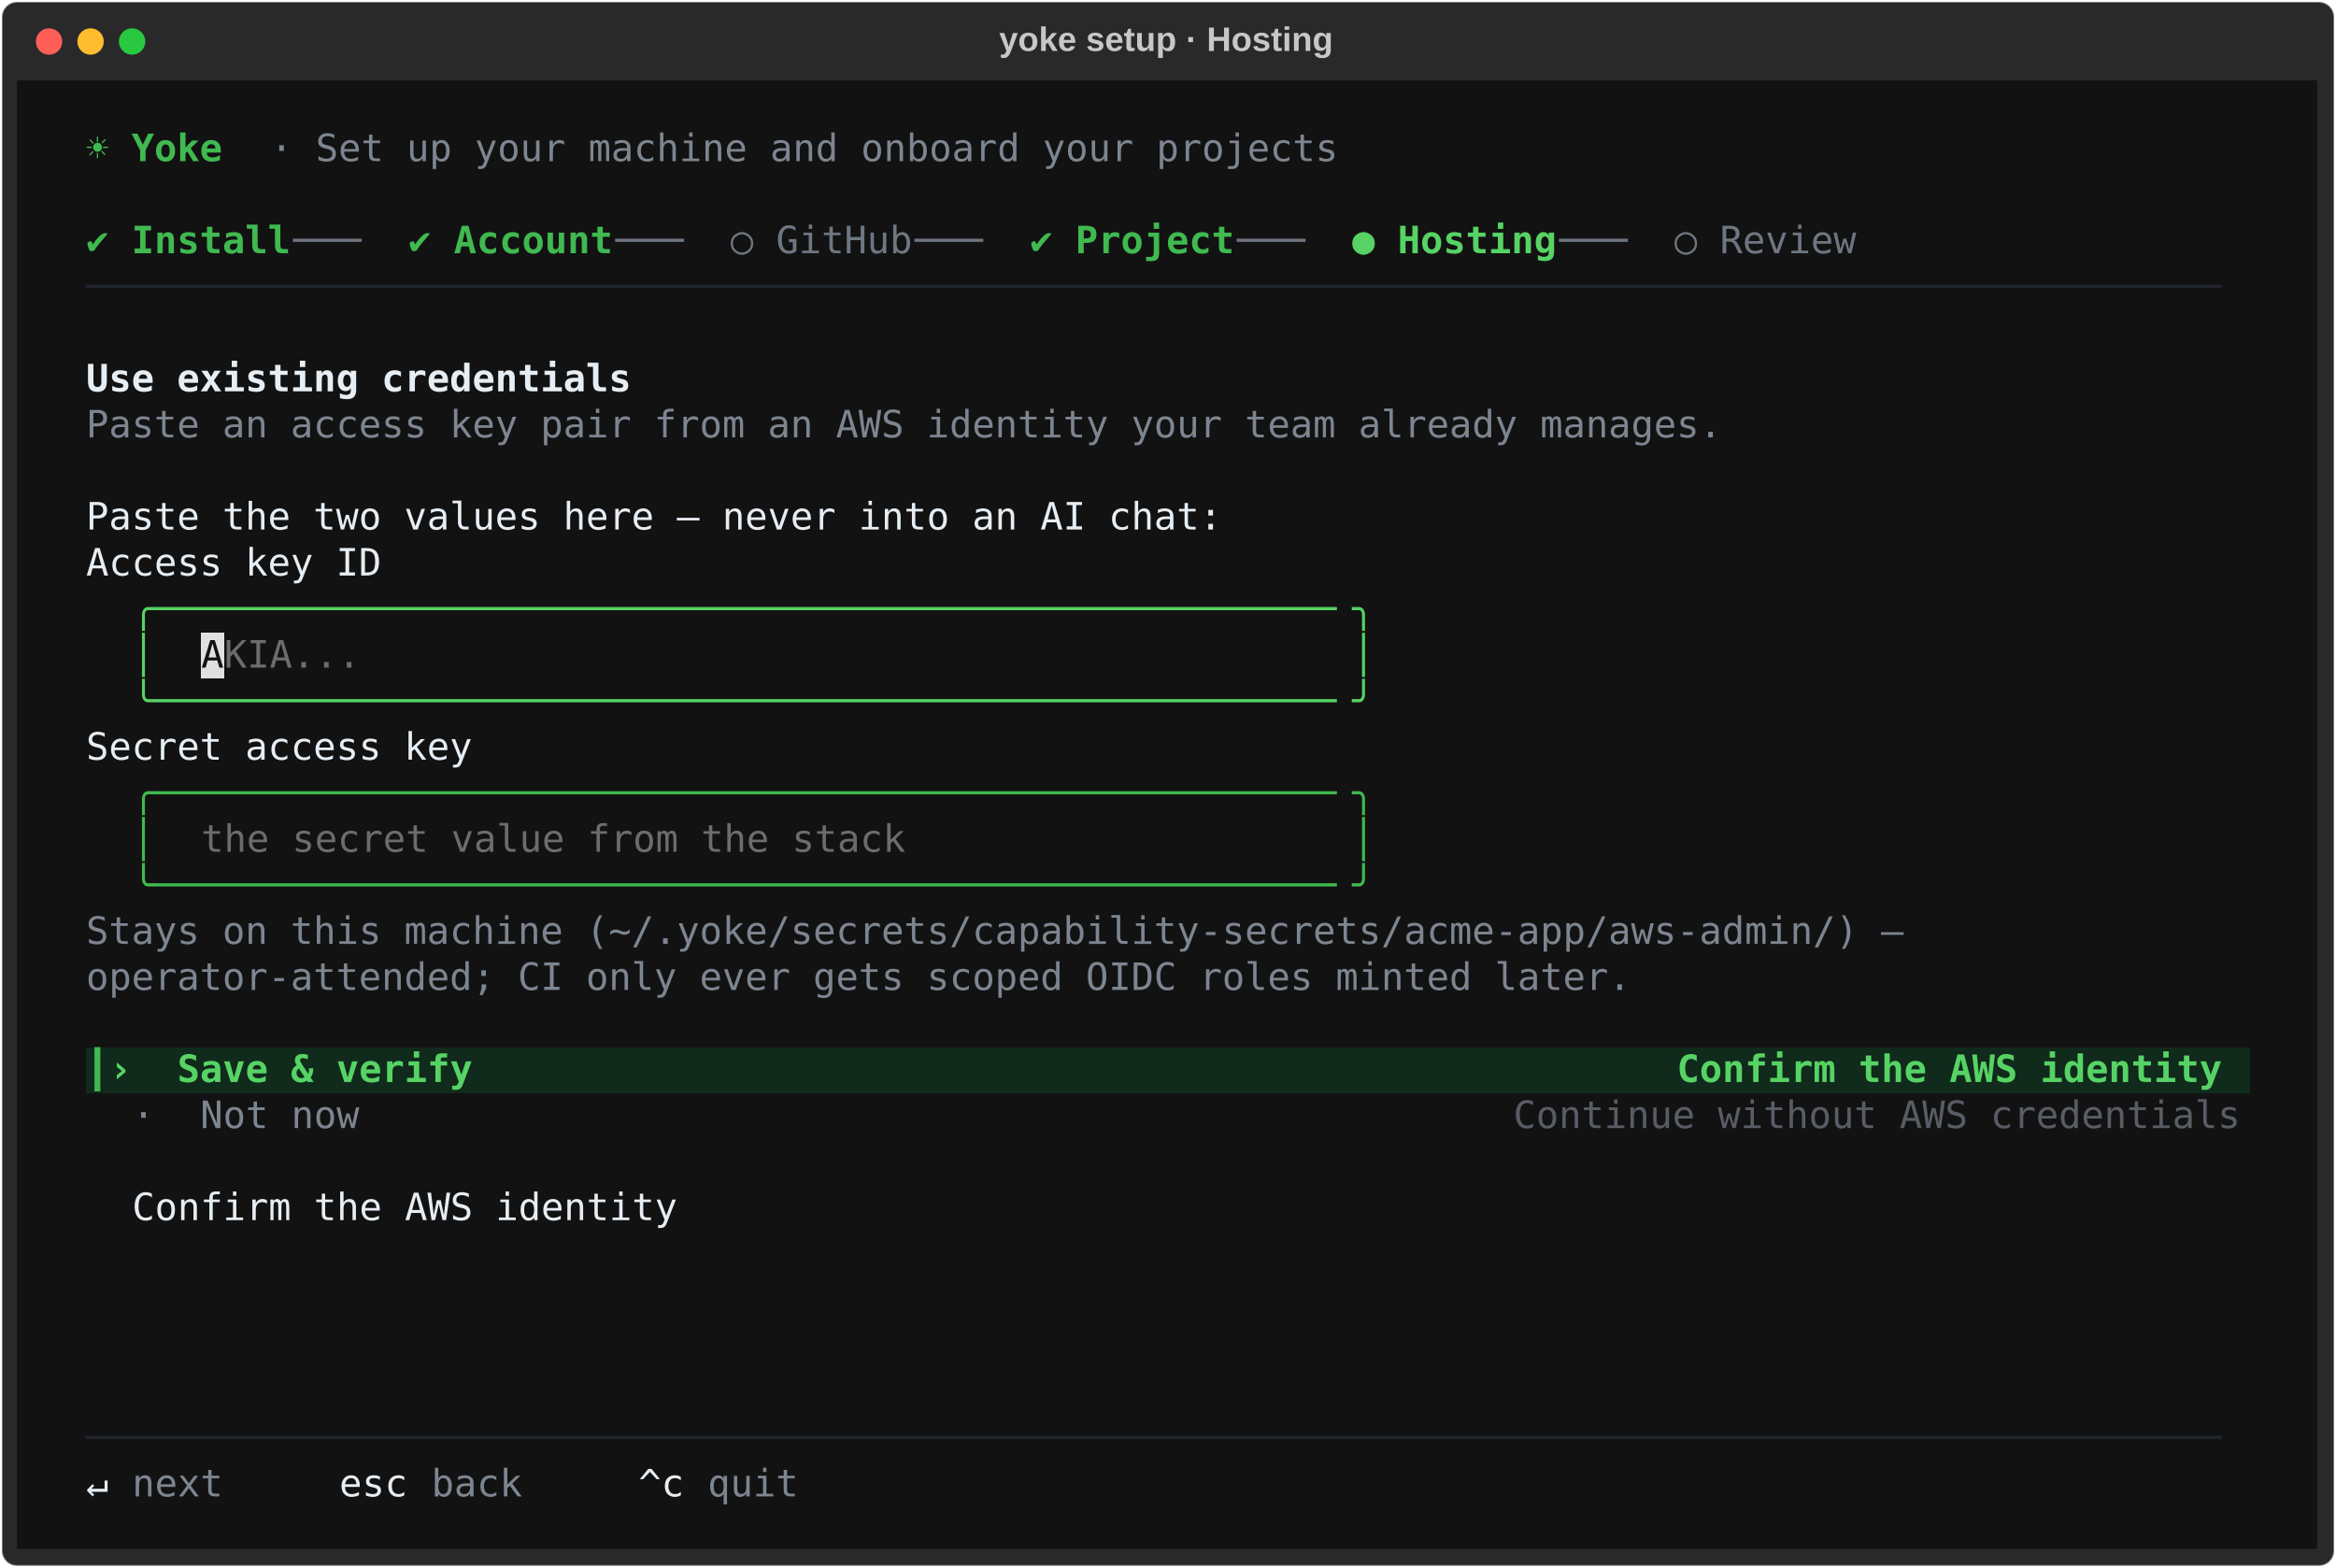
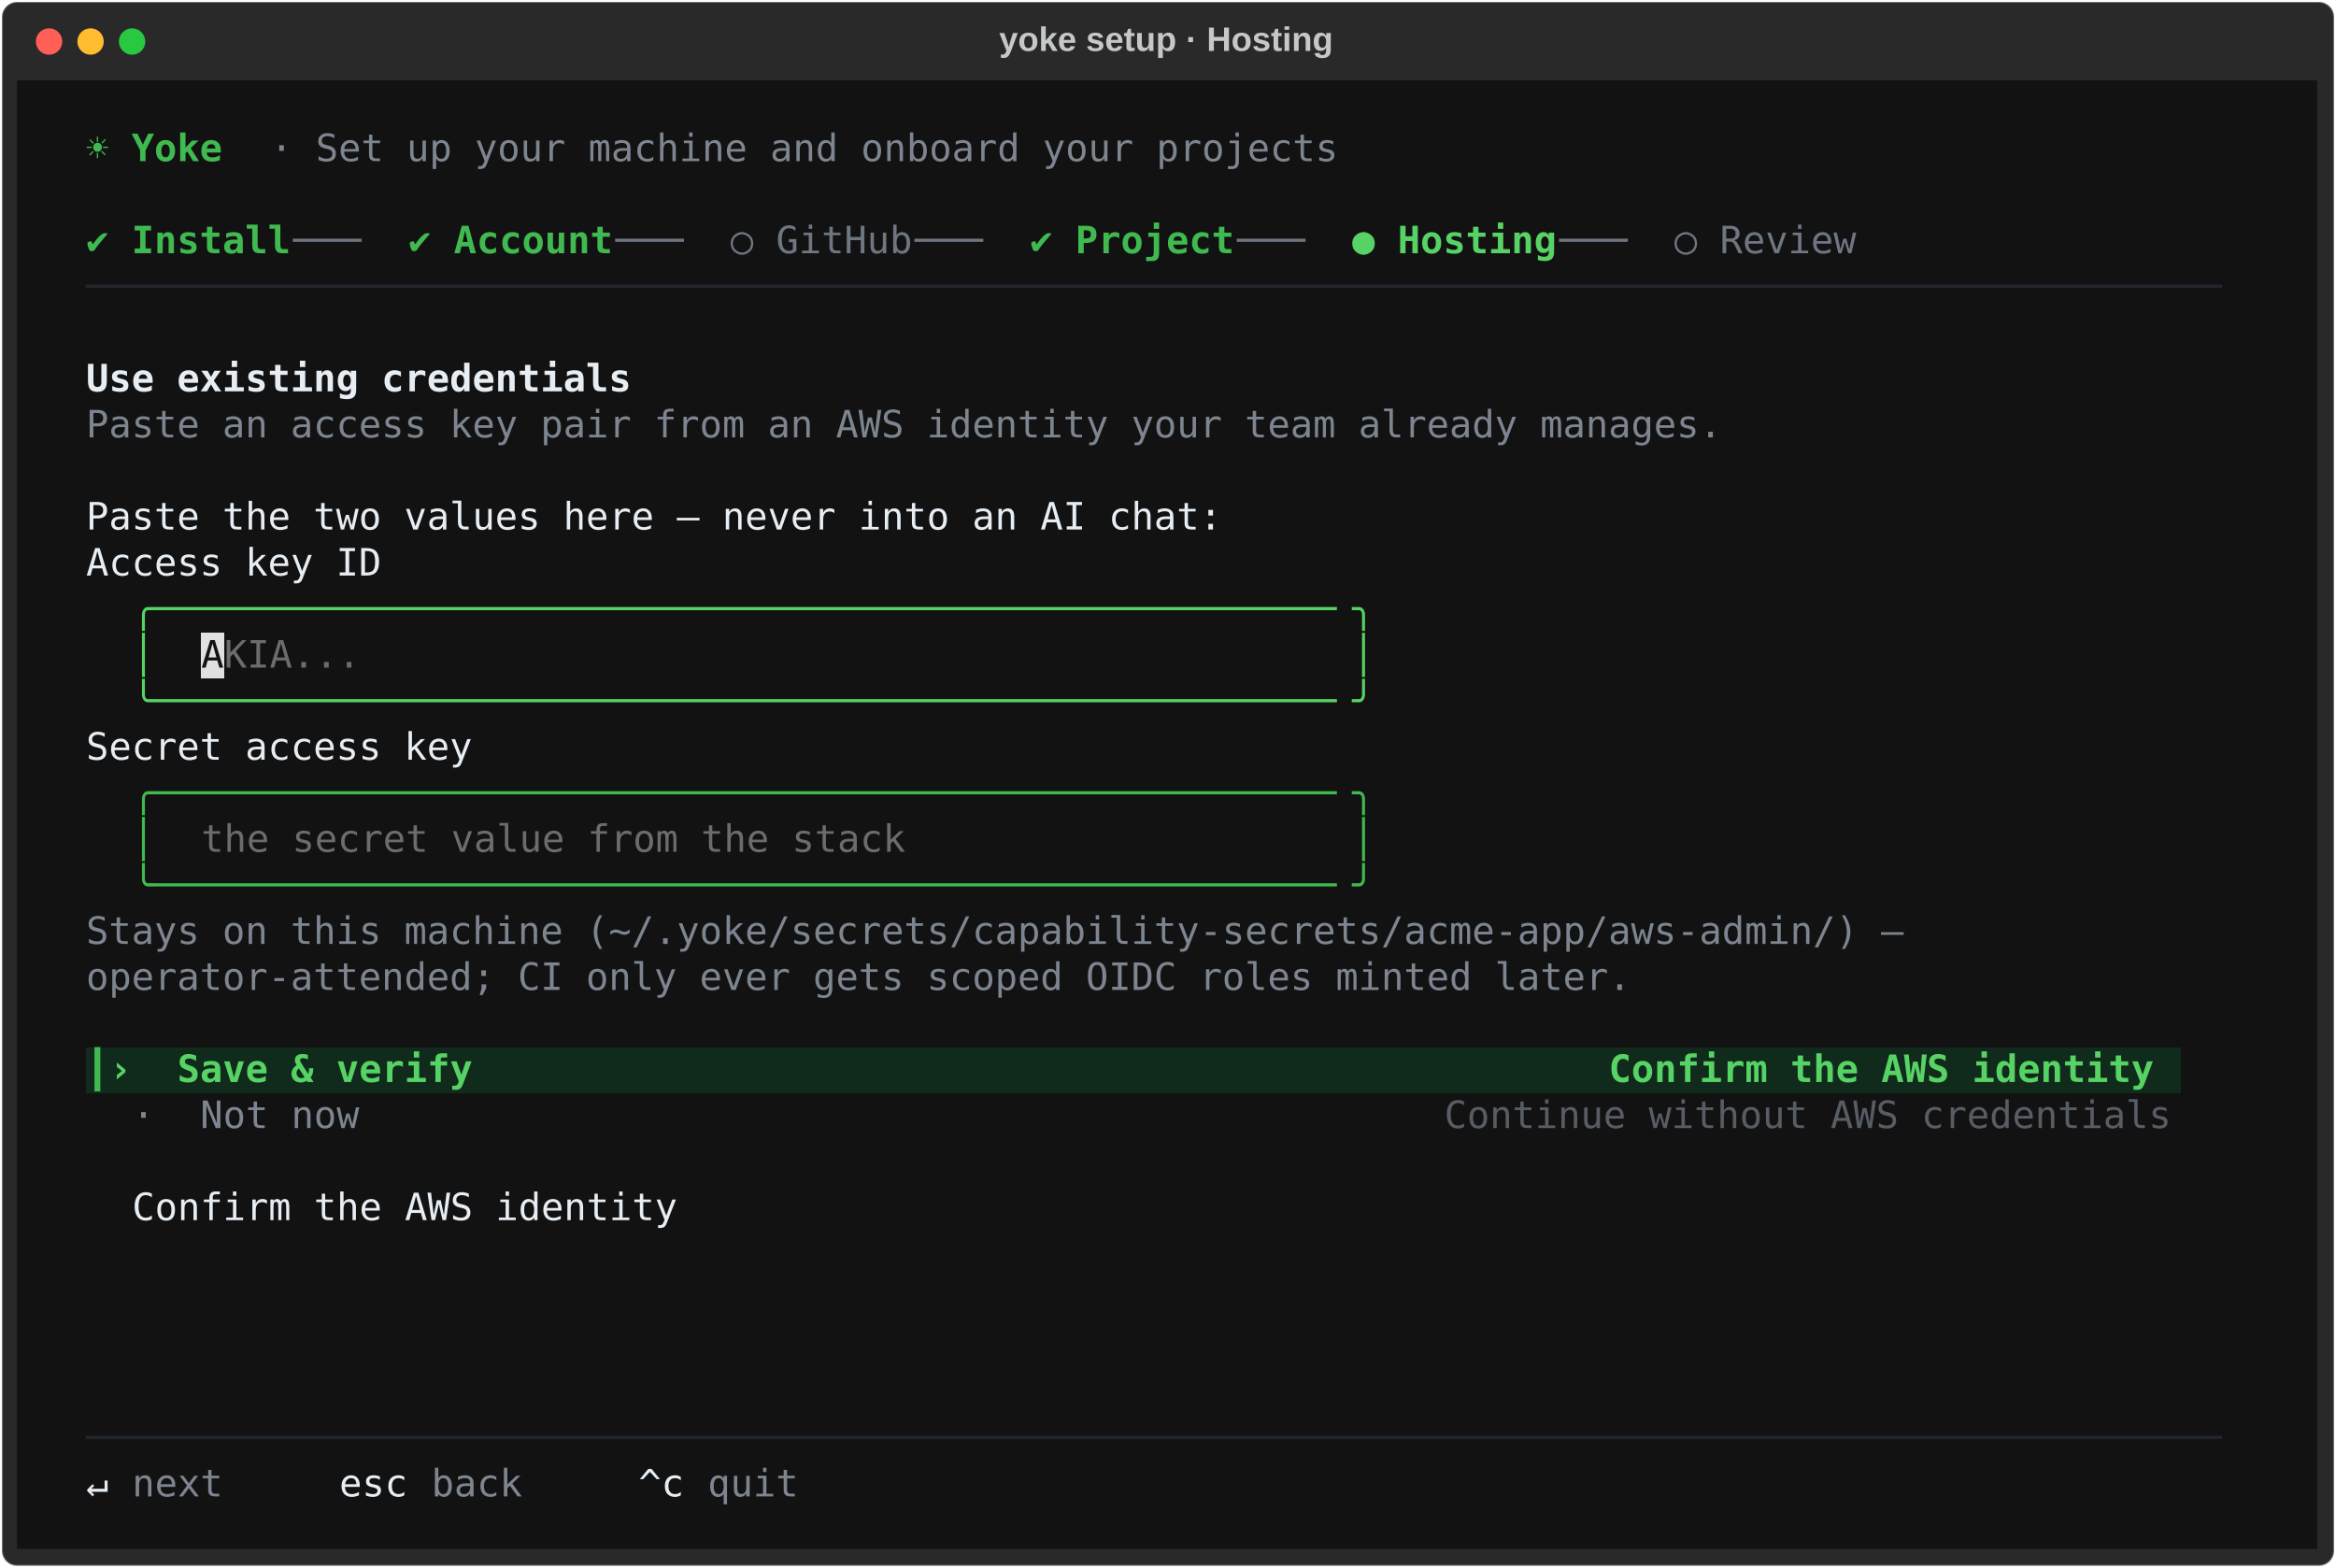
<svg xmlns="http://www.w3.org/2000/svg" class="rich-terminal" viewBox="0 0 1238 830.8">
  <style>

    @font-face {
        font-family: "Fira Code";
        src: local("FiraCode-Regular"),
                url("https://cdnjs.cloudflare.com/ajax/libs/firacode/{{VERSION}}/woff2/FiraCode-Regular.woff2") format("woff2"),
                url("https://cdnjs.cloudflare.com/ajax/libs/firacode/{{VERSION}}/woff/FiraCode-Regular.woff") format("woff");
        font-style: normal;
        font-weight: 400;
    }
    @font-face {
        font-family: "Fira Code";
        src: local("FiraCode-Bold"),
                url("https://cdnjs.cloudflare.com/ajax/libs/firacode/{{VERSION}}/woff2/FiraCode-Bold.woff2") format("woff2"),
                url("https://cdnjs.cloudflare.com/ajax/libs/firacode/{{VERSION}}/woff/FiraCode-Bold.woff") format("woff");
        font-style: bold;
        font-weight: 700;
    }

    .terminal-YOKE-matrix {
        font-family: Fira Code, monospace;
        font-size: 20px;
        line-height: 24.4px;
        font-variant-east-asian: full-width;
    }

    .terminal-YOKE-title {
        font-size: 18px;
        font-weight: bold;
        font-family: arial;
    }

.terminal-YOKE-r2 { fill: #3fb950;font-weight: bold }
.terminal-YOKE-r3 { fill: #e6edf3 }
.terminal-YOKE-r4 { fill: #7d8590 }
.terminal-YOKE-r5 { fill: #6e7681 }
.terminal-YOKE-r6 { fill: #56d364;font-weight: bold }
.terminal-YOKE-r7 { fill: #21262d }
.terminal-YOKE-r8 { fill: #e6edf3;font-weight: bold }
.terminal-YOKE-r9 { fill: #56d364 }
.terminal-YOKE-r10 { fill: #121212 }
.terminal-YOKE-r11 { fill: #6c6c6c }
.terminal-YOKE-r13 { fill: #3fb950 }
.terminal-YOKE-r15 { fill: #585d65 }
    </style>
  <defs>
    <clipPath id="terminal-YOKE-clip-terminal">
      <rect x="0" y="0" width="1219.0" height="779.8" />
    </clipPath>
    <clipPath id="terminal-YOKE-line-0">
      <rect x="0" y="1.5" width="1220" height="24.65" />
    </clipPath>
    <clipPath id="terminal-YOKE-line-1">
      <rect x="0" y="25.9" width="1220" height="24.65" />
    </clipPath>
    <clipPath id="terminal-YOKE-line-2">
      <rect x="0" y="50.3" width="1220" height="24.65" />
    </clipPath>
    <clipPath id="terminal-YOKE-line-3">
      <rect x="0" y="74.7" width="1220" height="24.65" />
    </clipPath>
    <clipPath id="terminal-YOKE-line-4">
      <rect x="0" y="99.1" width="1220" height="24.65" />
    </clipPath>
    <clipPath id="terminal-YOKE-line-5">
      <rect x="0" y="123.5" width="1220" height="24.65" />
    </clipPath>
    <clipPath id="terminal-YOKE-line-6">
      <rect x="0" y="147.9" width="1220" height="24.65" />
    </clipPath>
    <clipPath id="terminal-YOKE-line-7">
      <rect x="0" y="172.3" width="1220" height="24.65" />
    </clipPath>
    <clipPath id="terminal-YOKE-line-8">
      <rect x="0" y="196.7" width="1220" height="24.65" />
    </clipPath>
    <clipPath id="terminal-YOKE-line-9">
      <rect x="0" y="221.1" width="1220" height="24.65" />
    </clipPath>
    <clipPath id="terminal-YOKE-line-10">
      <rect x="0" y="245.5" width="1220" height="24.65" />
    </clipPath>
    <clipPath id="terminal-YOKE-line-11">
      <rect x="0" y="269.9" width="1220" height="24.65" />
    </clipPath>
    <clipPath id="terminal-YOKE-line-12">
      <rect x="0" y="294.3" width="1220" height="24.65" />
    </clipPath>
    <clipPath id="terminal-YOKE-line-13">
      <rect x="0" y="318.7" width="1220" height="24.65" />
    </clipPath>
    <clipPath id="terminal-YOKE-line-14">
      <rect x="0" y="343.1" width="1220" height="24.65" />
    </clipPath>
    <clipPath id="terminal-YOKE-line-15">
      <rect x="0" y="367.5" width="1220" height="24.65" />
    </clipPath>
    <clipPath id="terminal-YOKE-line-16">
      <rect x="0" y="391.9" width="1220" height="24.65" />
    </clipPath>
    <clipPath id="terminal-YOKE-line-17">
      <rect x="0" y="416.3" width="1220" height="24.65" />
    </clipPath>
    <clipPath id="terminal-YOKE-line-18">
      <rect x="0" y="440.7" width="1220" height="24.65" />
    </clipPath>
    <clipPath id="terminal-YOKE-line-19">
      <rect x="0" y="465.1" width="1220" height="24.65" />
    </clipPath>
    <clipPath id="terminal-YOKE-line-20">
      <rect x="0" y="489.5" width="1220" height="24.65" />
    </clipPath>
    <clipPath id="terminal-YOKE-line-21">
      <rect x="0" y="513.9" width="1220" height="24.65" />
    </clipPath>
    <clipPath id="terminal-YOKE-line-22">
      <rect x="0" y="538.3" width="1220" height="24.65" />
    </clipPath>
    <clipPath id="terminal-YOKE-line-23">
      <rect x="0" y="562.7" width="1220" height="24.65" />
    </clipPath>
    <clipPath id="terminal-YOKE-line-24">
      <rect x="0" y="587.1" width="1220" height="24.65" />
    </clipPath>
    <clipPath id="terminal-YOKE-line-25">
      <rect x="0" y="611.5" width="1220" height="24.65" />
    </clipPath>
    <clipPath id="terminal-YOKE-line-26">
      <rect x="0" y="635.9" width="1220" height="24.65" />
    </clipPath>
    <clipPath id="terminal-YOKE-line-27">
      <rect x="0" y="660.3" width="1220" height="24.65" />
    </clipPath>
    <clipPath id="terminal-YOKE-line-28">
      <rect x="0" y="684.7" width="1220" height="24.65" />
    </clipPath>
    <clipPath id="terminal-YOKE-line-29">
      <rect x="0" y="709.1" width="1220" height="24.65" />
    </clipPath>
    <clipPath id="terminal-YOKE-line-30">
      <rect x="0" y="733.5" width="1220" height="24.65" />
    </clipPath>
  </defs>
  <rect fill="#292929" stroke="rgba(255,255,255,0.35)" stroke-width="1" x="1" y="1" width="1236" height="828.8" rx="8" />
  <text class="terminal-YOKE-title" fill="#c5c8c6" text-anchor="middle" x="618" y="27">yoke setup · Hosting</text>
  <g transform="translate(26,22)">
    <circle cx="0" cy="0" r="7" fill="#ff5f57" />
    <circle cx="22" cy="0" r="7" fill="#febc2e" />
    <circle cx="44" cy="0" r="7" fill="#28c840" />
  </g>
  <g transform="translate(9, 41)" clip-path="url(#terminal-YOKE-clip-terminal)">
    <rect fill="#121212" x="0" y="1.5" width="1220" height="24.65" shape-rendering="crispEdges" />
    <rect fill="#121212" x="0" y="25.9" width="36.6" height="24.65" shape-rendering="crispEdges" />
    <rect fill="#121212" x="36.6" y="25.9" width="73.2" height="24.65" shape-rendering="crispEdges" />
    <rect fill="#121212" x="109.8" y="25.9" width="24.4" height="24.65" shape-rendering="crispEdges" />
    <rect fill="#121212" x="134.2" y="25.9" width="573.4" height="24.65" shape-rendering="crispEdges" />
-     <rect fill="#121212" x="707.6" y="25.9" width="512.4" height="24.65" shape-rendering="crispEdges" />
+     <rect fill="#121212" x="707.6" y="25.9" width="475.8" height="24.65" shape-rendering="crispEdges" />
+     <rect fill="#121212" x="1183.4" y="25.9" width="36.6" height="24.65" shape-rendering="crispEdges" />
    <rect fill="#121212" x="0" y="50.3" width="1220" height="24.65" shape-rendering="crispEdges" />
    <rect fill="#121212" x="0" y="74.7" width="36.6" height="24.65" shape-rendering="crispEdges" />
    <rect fill="#121212" x="36.6" y="74.7" width="109.8" height="24.65" shape-rendering="crispEdges" />
    <rect fill="#121212" x="146.4" y="74.7" width="61" height="24.65" shape-rendering="crispEdges" />
    <rect fill="#121212" x="207.4" y="74.7" width="109.8" height="24.65" shape-rendering="crispEdges" />
    <rect fill="#121212" x="317.2" y="74.7" width="61" height="24.65" shape-rendering="crispEdges" />
    <rect fill="#121212" x="378.2" y="74.7" width="97.6" height="24.65" shape-rendering="crispEdges" />
    <rect fill="#121212" x="475.8" y="74.7" width="61" height="24.65" shape-rendering="crispEdges" />
    <rect fill="#121212" x="536.8" y="74.7" width="109.8" height="24.65" shape-rendering="crispEdges" />
    <rect fill="#121212" x="646.6" y="74.7" width="61" height="24.65" shape-rendering="crispEdges" />
    <rect fill="#121212" x="707.6" y="74.7" width="109.8" height="24.65" shape-rendering="crispEdges" />
    <rect fill="#121212" x="817.4" y="74.7" width="61" height="24.65" shape-rendering="crispEdges" />
    <rect fill="#121212" x="878.4" y="74.7" width="97.6" height="24.65" shape-rendering="crispEdges" />
-     <rect fill="#121212" x="976" y="74.7" width="244" height="24.65" shape-rendering="crispEdges" />
+     <rect fill="#121212" x="976" y="74.7" width="207.4" height="24.65" shape-rendering="crispEdges" />
+     <rect fill="#121212" x="1183.4" y="74.7" width="36.6" height="24.65" shape-rendering="crispEdges" />
    <rect fill="#121212" x="0" y="99.1" width="36.6" height="24.65" shape-rendering="crispEdges" />
    <rect fill="#121212" x="36.6" y="99.1" width="1146.8" height="24.65" shape-rendering="crispEdges" />
    <rect fill="#121212" x="1183.4" y="99.1" width="36.6" height="24.65" shape-rendering="crispEdges" />
    <rect fill="#121212" x="0" y="123.5" width="1220" height="24.65" shape-rendering="crispEdges" />
    <rect fill="#121212" x="0" y="147.9" width="36.6" height="24.65" shape-rendering="crispEdges" />
    <rect fill="#121212" x="36.6" y="147.9" width="292.8" height="24.65" shape-rendering="crispEdges" />
-     <rect fill="#121212" x="329.4" y="147.9" width="890.6" height="24.65" shape-rendering="crispEdges" />
+     <rect fill="#121212" x="329.4" y="147.9" width="854" height="24.65" shape-rendering="crispEdges" />
+     <rect fill="#121212" x="1183.4" y="147.9" width="36.6" height="24.65" shape-rendering="crispEdges" />
    <rect fill="#121212" x="0" y="172.3" width="36.6" height="24.65" shape-rendering="crispEdges" />
    <rect fill="#121212" x="36.6" y="172.3" width="878.4" height="24.65" shape-rendering="crispEdges" />
    <rect fill="#121212" x="915" y="172.3" width="268.4" height="24.65" shape-rendering="crispEdges" />
    <rect fill="#121212" x="1183.4" y="172.3" width="36.6" height="24.65" shape-rendering="crispEdges" />
    <rect fill="#121212" x="0" y="196.7" width="36.6" height="24.65" shape-rendering="crispEdges" />
    <rect fill="#121212" x="36.6" y="196.7" width="0" height="24.65" shape-rendering="crispEdges" />
-     <rect fill="#121212" x="36.6" y="196.7" width="1183.4" height="24.65" shape-rendering="crispEdges" />
+     <rect fill="#121212" x="36.6" y="196.7" width="1146.8" height="24.65" shape-rendering="crispEdges" />
+     <rect fill="#121212" x="1183.4" y="196.7" width="36.6" height="24.65" shape-rendering="crispEdges" />
    <rect fill="#121212" x="0" y="221.1" width="36.6" height="24.65" shape-rendering="crispEdges" />
    <rect fill="#121212" x="36.6" y="221.1" width="634.4" height="24.65" shape-rendering="crispEdges" />
-     <rect fill="#121212" x="671" y="221.1" width="549" height="24.65" shape-rendering="crispEdges" />
+     <rect fill="#121212" x="671" y="221.1" width="512.4" height="24.65" shape-rendering="crispEdges" />
+     <rect fill="#121212" x="1183.4" y="221.1" width="36.6" height="24.65" shape-rendering="crispEdges" />
    <rect fill="#121212" x="0" y="245.5" width="36.6" height="24.65" shape-rendering="crispEdges" />
    <rect fill="#121212" x="36.6" y="245.5" width="183" height="24.65" shape-rendering="crispEdges" />
-     <rect fill="#121212" x="219.6" y="245.5" width="1000.4" height="24.65" shape-rendering="crispEdges" />
+     <rect fill="#121212" x="219.6" y="245.5" width="963.8" height="24.65" shape-rendering="crispEdges" />
+     <rect fill="#121212" x="1183.4" y="245.5" width="36.6" height="24.65" shape-rendering="crispEdges" />
    <rect fill="#121212" x="0" y="269.9" width="36.6" height="24.65" shape-rendering="crispEdges" />
    <rect fill="#121212" x="36.6" y="269.9" width="24.4" height="24.65" shape-rendering="crispEdges" />
    <rect fill="#121212" x="61" y="269.9" width="12.2" height="24.65" shape-rendering="crispEdges" />
    <rect fill="#121212" x="73.2" y="269.9" width="634.4" height="24.65" shape-rendering="crispEdges" />
    <rect fill="#121212" x="707.6" y="269.9" width="12.2" height="24.65" shape-rendering="crispEdges" />
-     <rect fill="#121212" x="719.8" y="269.9" width="500.2" height="24.65" shape-rendering="crispEdges" />
+     <rect fill="#121212" x="719.8" y="269.9" width="463.6" height="24.65" shape-rendering="crispEdges" />
+     <rect fill="#121212" x="1183.4" y="269.9" width="36.6" height="24.65" shape-rendering="crispEdges" />
    <rect fill="#121212" x="0" y="294.3" width="36.6" height="24.65" shape-rendering="crispEdges" />
    <rect fill="#121212" x="36.6" y="294.3" width="24.4" height="24.65" shape-rendering="crispEdges" />
    <rect fill="#121212" x="61" y="294.3" width="12.2" height="24.65" shape-rendering="crispEdges" />
    <rect fill="#121212" x="73.2" y="294.3" width="24.4" height="24.65" shape-rendering="crispEdges" />
    <rect fill="#e0e0e0" x="97.6" y="294.3" width="12.2" height="24.65" shape-rendering="crispEdges" />
    <rect fill="#121212" x="109.8" y="294.3" width="73.2" height="24.65" shape-rendering="crispEdges" />
    <rect fill="#121212" x="183" y="294.3" width="500.2" height="24.65" shape-rendering="crispEdges" />
    <rect fill="#121212" x="683.2" y="294.3" width="24.4" height="24.65" shape-rendering="crispEdges" />
    <rect fill="#121212" x="707.6" y="294.3" width="12.2" height="24.65" shape-rendering="crispEdges" />
-     <rect fill="#121212" x="719.8" y="294.3" width="500.2" height="24.65" shape-rendering="crispEdges" />
+     <rect fill="#121212" x="719.8" y="294.3" width="463.6" height="24.65" shape-rendering="crispEdges" />
+     <rect fill="#121212" x="1183.4" y="294.3" width="36.6" height="24.65" shape-rendering="crispEdges" />
    <rect fill="#121212" x="0" y="318.7" width="36.6" height="24.65" shape-rendering="crispEdges" />
    <rect fill="#121212" x="36.6" y="318.7" width="24.4" height="24.65" shape-rendering="crispEdges" />
    <rect fill="#121212" x="61" y="318.7" width="12.2" height="24.65" shape-rendering="crispEdges" />
    <rect fill="#121212" x="73.2" y="318.7" width="634.4" height="24.65" shape-rendering="crispEdges" />
    <rect fill="#121212" x="707.6" y="318.7" width="12.2" height="24.65" shape-rendering="crispEdges" />
-     <rect fill="#121212" x="719.8" y="318.7" width="500.2" height="24.65" shape-rendering="crispEdges" />
+     <rect fill="#121212" x="719.8" y="318.7" width="463.6" height="24.65" shape-rendering="crispEdges" />
+     <rect fill="#121212" x="1183.4" y="318.7" width="36.6" height="24.65" shape-rendering="crispEdges" />
    <rect fill="#121212" x="0" y="343.1" width="36.6" height="24.65" shape-rendering="crispEdges" />
    <rect fill="#121212" x="36.6" y="343.1" width="231.8" height="24.65" shape-rendering="crispEdges" />
-     <rect fill="#121212" x="268.4" y="343.1" width="951.6" height="24.65" shape-rendering="crispEdges" />
+     <rect fill="#121212" x="268.4" y="343.1" width="915" height="24.65" shape-rendering="crispEdges" />
+     <rect fill="#121212" x="1183.4" y="343.1" width="36.6" height="24.65" shape-rendering="crispEdges" />
    <rect fill="#121212" x="0" y="367.5" width="36.6" height="24.65" shape-rendering="crispEdges" />
    <rect fill="#121212" x="36.6" y="367.5" width="24.4" height="24.65" shape-rendering="crispEdges" />
    <rect fill="#121212" x="61" y="367.5" width="12.2" height="24.65" shape-rendering="crispEdges" />
    <rect fill="#121212" x="73.2" y="367.5" width="634.4" height="24.65" shape-rendering="crispEdges" />
    <rect fill="#121212" x="707.6" y="367.5" width="12.2" height="24.65" shape-rendering="crispEdges" />
-     <rect fill="#121212" x="719.8" y="367.5" width="500.2" height="24.65" shape-rendering="crispEdges" />
+     <rect fill="#121212" x="719.8" y="367.5" width="463.6" height="24.65" shape-rendering="crispEdges" />
+     <rect fill="#121212" x="1183.4" y="367.5" width="36.6" height="24.65" shape-rendering="crispEdges" />
    <rect fill="#121212" x="0" y="391.9" width="36.6" height="24.65" shape-rendering="crispEdges" />
    <rect fill="#121212" x="36.6" y="391.9" width="24.4" height="24.65" shape-rendering="crispEdges" />
    <rect fill="#121212" x="61" y="391.9" width="12.2" height="24.65" shape-rendering="crispEdges" />
    <rect fill="#121212" x="73.2" y="391.9" width="24.4" height="24.65" shape-rendering="crispEdges" />
    <rect fill="#121212" x="97.6" y="391.9" width="378.2" height="24.65" shape-rendering="crispEdges" />
    <rect fill="#121212" x="475.8" y="391.9" width="207.4" height="24.65" shape-rendering="crispEdges" />
    <rect fill="#121212" x="683.2" y="391.9" width="24.4" height="24.65" shape-rendering="crispEdges" />
    <rect fill="#121212" x="707.6" y="391.9" width="12.2" height="24.65" shape-rendering="crispEdges" />
-     <rect fill="#121212" x="719.8" y="391.9" width="500.2" height="24.65" shape-rendering="crispEdges" />
+     <rect fill="#121212" x="719.8" y="391.9" width="463.6" height="24.65" shape-rendering="crispEdges" />
+     <rect fill="#121212" x="1183.4" y="391.9" width="36.6" height="24.65" shape-rendering="crispEdges" />
    <rect fill="#121212" x="0" y="416.3" width="36.6" height="24.65" shape-rendering="crispEdges" />
    <rect fill="#121212" x="36.6" y="416.3" width="24.4" height="24.65" shape-rendering="crispEdges" />
    <rect fill="#121212" x="61" y="416.3" width="12.2" height="24.65" shape-rendering="crispEdges" />
    <rect fill="#121212" x="73.2" y="416.3" width="634.4" height="24.65" shape-rendering="crispEdges" />
    <rect fill="#121212" x="707.6" y="416.3" width="12.2" height="24.65" shape-rendering="crispEdges" />
-     <rect fill="#121212" x="719.8" y="416.3" width="500.2" height="24.65" shape-rendering="crispEdges" />
+     <rect fill="#121212" x="719.8" y="416.3" width="463.6" height="24.65" shape-rendering="crispEdges" />
+     <rect fill="#121212" x="1183.4" y="416.3" width="36.6" height="24.65" shape-rendering="crispEdges" />
    <rect fill="#121212" x="0" y="440.7" width="36.6" height="24.65" shape-rendering="crispEdges" />
    <rect fill="#121212" x="36.6" y="440.7" width="1000.4" height="24.65" shape-rendering="crispEdges" />
    <rect fill="#121212" x="1037" y="440.7" width="146.4" height="24.65" shape-rendering="crispEdges" />
    <rect fill="#121212" x="1183.4" y="440.7" width="36.6" height="24.65" shape-rendering="crispEdges" />
    <rect fill="#121212" x="0" y="465.1" width="36.6" height="24.65" shape-rendering="crispEdges" />
    <rect fill="#121212" x="36.6" y="465.1" width="854" height="24.65" shape-rendering="crispEdges" />
    <rect fill="#121212" x="890.6" y="465.1" width="292.8" height="24.65" shape-rendering="crispEdges" />
    <rect fill="#121212" x="1183.4" y="465.1" width="36.6" height="24.65" shape-rendering="crispEdges" />
    <rect fill="#121212" x="0" y="489.5" width="36.6" height="24.65" shape-rendering="crispEdges" />
    <rect fill="#121212" x="36.6" y="489.5" width="0" height="24.65" shape-rendering="crispEdges" />
-     <rect fill="#121212" x="36.6" y="489.5" width="1183.4" height="24.65" shape-rendering="crispEdges" />
+     <rect fill="#121212" x="36.6" y="489.5" width="1146.8" height="24.65" shape-rendering="crispEdges" />
+     <rect fill="#121212" x="1183.4" y="489.5" width="36.6" height="24.65" shape-rendering="crispEdges" />
    <rect fill="#121212" x="0" y="513.9" width="36.6" height="24.65" shape-rendering="crispEdges" />
    <rect fill="#102a1c" x="36.6" y="513.9" width="12.2" height="24.65" shape-rendering="crispEdges" />
-     <rect fill="#102a1c" x="48.8" y="513.9" width="1134.6" height="24.65" shape-rendering="crispEdges" />
+     <rect fill="#102a1c" x="48.8" y="513.9" width="1098" height="24.65" shape-rendering="crispEdges" />
+     <rect fill="#121212" x="1146.8" y="513.9" width="36.6" height="24.65" shape-rendering="crispEdges" />
    <rect fill="#121212" x="1183.4" y="513.9" width="36.6" height="24.65" shape-rendering="crispEdges" />
    <rect fill="#121212" x="0" y="538.3" width="36.6" height="24.65" shape-rendering="crispEdges" />
    <rect fill="#121212" x="36.6" y="538.3" width="12.2" height="24.65" shape-rendering="crispEdges" />
    <rect fill="#121212" x="48.8" y="538.3" width="12.2" height="24.65" shape-rendering="crispEdges" />
-     <rect fill="#121212" x="61" y="538.3" width="732" height="24.65" shape-rendering="crispEdges" />
-     <rect fill="#121212" x="793" y="538.3" width="390.4" height="24.65" shape-rendering="crispEdges" />
+     <rect fill="#121212" x="61" y="538.3" width="695.4" height="24.65" shape-rendering="crispEdges" />
+     <rect fill="#121212" x="756.4" y="538.3" width="390.4" height="24.65" shape-rendering="crispEdges" />
+     <rect fill="#121212" x="1146.8" y="538.3" width="36.6" height="24.65" shape-rendering="crispEdges" />
    <rect fill="#121212" x="1183.4" y="538.3" width="36.6" height="24.65" shape-rendering="crispEdges" />
    <rect fill="#121212" x="0" y="562.7" width="36.6" height="24.65" shape-rendering="crispEdges" />
-     <rect fill="#121212" x="36.6" y="562.7" width="1146.8" height="24.65" shape-rendering="crispEdges" />
+     <rect fill="#121212" x="36.6" y="562.7" width="1110.2" height="24.65" shape-rendering="crispEdges" />
+     <rect fill="#121212" x="1146.8" y="562.7" width="36.6" height="24.65" shape-rendering="crispEdges" />
    <rect fill="#121212" x="1183.4" y="562.7" width="36.6" height="24.65" shape-rendering="crispEdges" />
    <rect fill="#121212" x="0" y="587.1" width="36.6" height="24.65" shape-rendering="crispEdges" />
    <rect fill="#121212" x="36.6" y="587.1" width="24.4" height="24.65" shape-rendering="crispEdges" />
    <rect fill="#121212" x="61" y="587.1" width="292.8" height="24.65" shape-rendering="crispEdges" />
-     <rect fill="#121212" x="353.8" y="587.1" width="793" height="24.65" shape-rendering="crispEdges" />
+     <rect fill="#121212" x="353.8" y="587.1" width="756.4" height="24.65" shape-rendering="crispEdges" />
+     <rect fill="#121212" x="1110.2" y="587.1" width="36.6" height="24.65" shape-rendering="crispEdges" />
    <rect fill="#121212" x="1146.8" y="587.1" width="36.6" height="24.65" shape-rendering="crispEdges" />
    <rect fill="#121212" x="1183.4" y="587.1" width="36.6" height="24.65" shape-rendering="crispEdges" />
    <rect fill="#121212" x="0" y="611.5" width="36.6" height="24.65" shape-rendering="crispEdges" />
-     <rect fill="#121212" x="36.6" y="611.5" width="1183.4" height="24.65" shape-rendering="crispEdges" />
+     <rect fill="#121212" x="36.6" y="611.5" width="1146.8" height="24.65" shape-rendering="crispEdges" />
+     <rect fill="#121212" x="1183.4" y="611.5" width="36.6" height="24.65" shape-rendering="crispEdges" />
    <rect fill="#121212" x="0" y="635.9" width="36.6" height="24.65" shape-rendering="crispEdges" />
-     <rect fill="#121212" x="36.6" y="635.9" width="1183.4" height="24.65" shape-rendering="crispEdges" />
+     <rect fill="#121212" x="36.6" y="635.9" width="1146.8" height="24.65" shape-rendering="crispEdges" />
+     <rect fill="#121212" x="1183.4" y="635.9" width="36.6" height="24.65" shape-rendering="crispEdges" />
    <rect fill="#121212" x="0" y="660.3" width="36.6" height="24.65" shape-rendering="crispEdges" />
-     <rect fill="#121212" x="36.6" y="660.3" width="1183.4" height="24.65" shape-rendering="crispEdges" />
+     <rect fill="#121212" x="36.6" y="660.3" width="1146.8" height="24.65" shape-rendering="crispEdges" />
+     <rect fill="#121212" x="1183.4" y="660.3" width="36.6" height="24.65" shape-rendering="crispEdges" />
    <rect fill="#121212" x="0" y="684.7" width="36.6" height="24.65" shape-rendering="crispEdges" />
-     <rect fill="#121212" x="36.6" y="684.7" width="1183.4" height="24.65" shape-rendering="crispEdges" />
+     <rect fill="#121212" x="36.6" y="684.7" width="1146.8" height="24.65" shape-rendering="crispEdges" />
+     <rect fill="#121212" x="1183.4" y="684.7" width="36.6" height="24.65" shape-rendering="crispEdges" />
    <rect fill="#121212" x="0" y="709.1" width="36.6" height="24.65" shape-rendering="crispEdges" />
    <rect fill="#121212" x="36.6" y="709.1" width="1146.8" height="24.65" shape-rendering="crispEdges" />
    <rect fill="#121212" x="1183.4" y="709.1" width="36.6" height="24.65" shape-rendering="crispEdges" />
    <rect fill="#121212" x="0" y="733.5" width="36.6" height="24.65" shape-rendering="crispEdges" />
    <rect fill="#121212" x="36.6" y="733.5" width="12.2" height="24.65" shape-rendering="crispEdges" />
    <rect fill="#121212" x="48.8" y="733.5" width="12.2" height="24.65" shape-rendering="crispEdges" />
    <rect fill="#121212" x="61" y="733.5" width="48.8" height="24.65" shape-rendering="crispEdges" />
    <rect fill="#121212" x="109.8" y="733.5" width="61" height="24.65" shape-rendering="crispEdges" />
    <rect fill="#121212" x="170.8" y="733.5" width="36.6" height="24.65" shape-rendering="crispEdges" />
    <rect fill="#121212" x="207.4" y="733.5" width="12.2" height="24.65" shape-rendering="crispEdges" />
    <rect fill="#121212" x="219.6" y="733.5" width="48.8" height="24.65" shape-rendering="crispEdges" />
    <rect fill="#121212" x="268.4" y="733.5" width="61" height="24.65" shape-rendering="crispEdges" />
    <rect fill="#121212" x="329.4" y="733.5" width="24.4" height="24.65" shape-rendering="crispEdges" />
    <rect fill="#121212" x="353.8" y="733.5" width="12.2" height="24.65" shape-rendering="crispEdges" />
    <rect fill="#121212" x="366" y="733.5" width="48.8" height="24.65" shape-rendering="crispEdges" />
-     <rect fill="#121212" x="414.8" y="733.5" width="805.2" height="24.65" shape-rendering="crispEdges" />
+     <rect fill="#121212" x="414.8" y="733.5" width="768.6" height="24.65" shape-rendering="crispEdges" />
+     <rect fill="#121212" x="1183.4" y="733.5" width="36.6" height="24.65" shape-rendering="crispEdges" />
    <rect fill="#121212" x="0" y="757.9" width="1220" height="24.65" shape-rendering="crispEdges" />
    <g class="terminal-YOKE-matrix">
      <text class="terminal-YOKE-r2" x="36.6" y="44.4" textLength="73.2" clip-path="url(#terminal-YOKE-line-1)">☀ Yoke</text>
      <text class="terminal-YOKE-r4" x="134.2" y="44.4" textLength="573.4" clip-path="url(#terminal-YOKE-line-1)">· Set up your machine and onboard your projects</text>
      <text class="terminal-YOKE-r2" x="36.6" y="93.2" textLength="109.8" clip-path="url(#terminal-YOKE-line-3)">✔ Install</text>
      <text class="terminal-YOKE-r5" x="146.4" y="93.2" textLength="61" clip-path="url(#terminal-YOKE-line-3)"> ─── </text>
      <text class="terminal-YOKE-r2" x="207.4" y="93.2" textLength="109.8" clip-path="url(#terminal-YOKE-line-3)">✔ Account</text>
      <text class="terminal-YOKE-r5" x="317.2" y="93.2" textLength="61" clip-path="url(#terminal-YOKE-line-3)"> ─── </text>
      <text class="terminal-YOKE-r5" x="378.2" y="93.2" textLength="97.6" clip-path="url(#terminal-YOKE-line-3)">○ GitHub</text>
      <text class="terminal-YOKE-r5" x="475.8" y="93.2" textLength="61" clip-path="url(#terminal-YOKE-line-3)"> ─── </text>
      <text class="terminal-YOKE-r2" x="536.8" y="93.2" textLength="109.8" clip-path="url(#terminal-YOKE-line-3)">✔ Project</text>
      <text class="terminal-YOKE-r5" x="646.6" y="93.2" textLength="61" clip-path="url(#terminal-YOKE-line-3)"> ─── </text>
      <text class="terminal-YOKE-r6" x="707.6" y="93.2" textLength="109.8" clip-path="url(#terminal-YOKE-line-3)">● Hosting</text>
      <text class="terminal-YOKE-r5" x="817.4" y="93.2" textLength="61" clip-path="url(#terminal-YOKE-line-3)"> ─── </text>
      <text class="terminal-YOKE-r5" x="878.4" y="93.2" textLength="97.6" clip-path="url(#terminal-YOKE-line-3)">○ Review</text>
      <text class="terminal-YOKE-r7" x="36.6" y="117.6" textLength="1146.8" clip-path="url(#terminal-YOKE-line-4)">──────────────────────────────────────────────────────────────────────────────────────────────</text>
      <text class="terminal-YOKE-r8" x="36.6" y="166.4" textLength="292.8" clip-path="url(#terminal-YOKE-line-6)">Use existing credentials</text>
      <text class="terminal-YOKE-r4" x="36.6" y="190.8" textLength="878.4" clip-path="url(#terminal-YOKE-line-7)">Paste an access key pair from an AWS identity your team already manages.</text>
      <text class="terminal-YOKE-r3" x="36.6" y="239.6" textLength="634.4" clip-path="url(#terminal-YOKE-line-9)">  Paste the two values here — never into an AI chat:</text>
      <text class="terminal-YOKE-r3" x="36.6" y="264" textLength="183" clip-path="url(#terminal-YOKE-line-10)">  Access key ID</text>
      <text class="terminal-YOKE-r9" x="61" y="288.4" textLength="12.2" clip-path="url(#terminal-YOKE-line-11)">╭</text>
      <text class="terminal-YOKE-r9" x="73.2" y="288.4" textLength="634.4" clip-path="url(#terminal-YOKE-line-11)">────────────────────────────────────────────────────</text>
      <text class="terminal-YOKE-r9" x="707.6" y="288.4" textLength="12.2" clip-path="url(#terminal-YOKE-line-11)">╮</text>
      <text class="terminal-YOKE-r9" x="61" y="312.8" textLength="12.2" clip-path="url(#terminal-YOKE-line-12)">│</text>
      <text class="terminal-YOKE-r10" x="97.6" y="312.8" textLength="12.2" clip-path="url(#terminal-YOKE-line-12)">A</text>
      <text class="terminal-YOKE-r11" x="109.8" y="312.8" textLength="73.2" clip-path="url(#terminal-YOKE-line-12)">KIA...</text>
      <text class="terminal-YOKE-r9" x="707.6" y="312.8" textLength="12.2" clip-path="url(#terminal-YOKE-line-12)">│</text>
      <text class="terminal-YOKE-r9" x="61" y="337.2" textLength="12.2" clip-path="url(#terminal-YOKE-line-13)">╰</text>
      <text class="terminal-YOKE-r9" x="73.2" y="337.2" textLength="634.4" clip-path="url(#terminal-YOKE-line-13)">────────────────────────────────────────────────────</text>
      <text class="terminal-YOKE-r9" x="707.6" y="337.2" textLength="12.2" clip-path="url(#terminal-YOKE-line-13)">╯</text>
      <text class="terminal-YOKE-r3" x="36.6" y="361.6" textLength="231.8" clip-path="url(#terminal-YOKE-line-14)">  Secret access key</text>
      <text class="terminal-YOKE-r13" x="61" y="386" textLength="12.2" clip-path="url(#terminal-YOKE-line-15)">╭</text>
      <text class="terminal-YOKE-r13" x="73.2" y="386" textLength="634.4" clip-path="url(#terminal-YOKE-line-15)">────────────────────────────────────────────────────</text>
      <text class="terminal-YOKE-r13" x="707.6" y="386" textLength="12.2" clip-path="url(#terminal-YOKE-line-15)">╮</text>
      <text class="terminal-YOKE-r13" x="61" y="410.4" textLength="12.2" clip-path="url(#terminal-YOKE-line-16)">│</text>
      <text class="terminal-YOKE-r11" x="97.6" y="410.4" textLength="378.2" clip-path="url(#terminal-YOKE-line-16)">the secret value from the stack</text>
      <text class="terminal-YOKE-r13" x="707.6" y="410.4" textLength="12.2" clip-path="url(#terminal-YOKE-line-16)">│</text>
      <text class="terminal-YOKE-r13" x="61" y="434.8" textLength="12.2" clip-path="url(#terminal-YOKE-line-17)">╰</text>
      <text class="terminal-YOKE-r13" x="73.2" y="434.8" textLength="634.4" clip-path="url(#terminal-YOKE-line-17)">────────────────────────────────────────────────────</text>
      <text class="terminal-YOKE-r13" x="707.6" y="434.8" textLength="12.2" clip-path="url(#terminal-YOKE-line-17)">╯</text>
      <text class="terminal-YOKE-r4" x="36.6" y="459.2" textLength="1000.4" clip-path="url(#terminal-YOKE-line-18)">  Stays on this machine (~/.yoke/secrets/capability-secrets/acme-app/aws-admin/) —</text>
      <text class="terminal-YOKE-r4" x="36.6" y="483.6" textLength="854" clip-path="url(#terminal-YOKE-line-19)">  operator-attended; CI only ever gets scoped OIDC roles minted later.</text>
      <text class="terminal-YOKE-r13" x="36.6" y="532.4" textLength="12.2" clip-path="url(#terminal-YOKE-line-21)">┃</text>
-       <text class="terminal-YOKE-r6" x="48.8" y="532.4" textLength="1134.6" clip-path="url(#terminal-YOKE-line-21)">›  Save &amp; verify                                                     Confirm the AWS identity</text>
-       <text class="terminal-YOKE-r4" x="61" y="556.8" textLength="732" clip-path="url(#terminal-YOKE-line-22)">·  Not now                                                  </text>
-       <text class="terminal-YOKE-r15" x="793" y="556.8" textLength="390.4" clip-path="url(#terminal-YOKE-line-22)">Continue without AWS credentials</text>
+       <text class="terminal-YOKE-r6" x="48.8" y="532.4" textLength="1098" clip-path="url(#terminal-YOKE-line-21)">›  Save &amp; verify                                                  Confirm the AWS identity</text>
+       <text class="terminal-YOKE-r4" x="61" y="556.8" textLength="695.4" clip-path="url(#terminal-YOKE-line-22)">·  Not now                                               </text>
+       <text class="terminal-YOKE-r15" x="756.4" y="556.8" textLength="390.4" clip-path="url(#terminal-YOKE-line-22)">Continue without AWS credentials</text>
      <text class="terminal-YOKE-r3" x="61" y="605.6" textLength="292.8" clip-path="url(#terminal-YOKE-line-24)">Confirm the AWS identity</text>
      <text class="terminal-YOKE-r7" x="36.6" y="727.6" textLength="1146.8" clip-path="url(#terminal-YOKE-line-29)">──────────────────────────────────────────────────────────────────────────────────────────────</text>
      <text class="terminal-YOKE-r3" x="36.6" y="752" textLength="12.2" clip-path="url(#terminal-YOKE-line-30)">↵</text>
      <text class="terminal-YOKE-r4" x="61" y="752" textLength="48.8" clip-path="url(#terminal-YOKE-line-30)">next</text>
      <text class="terminal-YOKE-r3" x="170.8" y="752" textLength="36.6" clip-path="url(#terminal-YOKE-line-30)">esc</text>
      <text class="terminal-YOKE-r4" x="219.6" y="752" textLength="48.8" clip-path="url(#terminal-YOKE-line-30)">back</text>
      <text class="terminal-YOKE-r3" x="329.4" y="752" textLength="24.4" clip-path="url(#terminal-YOKE-line-30)">^c</text>
      <text class="terminal-YOKE-r4" x="366" y="752" textLength="48.8" clip-path="url(#terminal-YOKE-line-30)">quit</text>
    </g>
  </g>
</svg>
